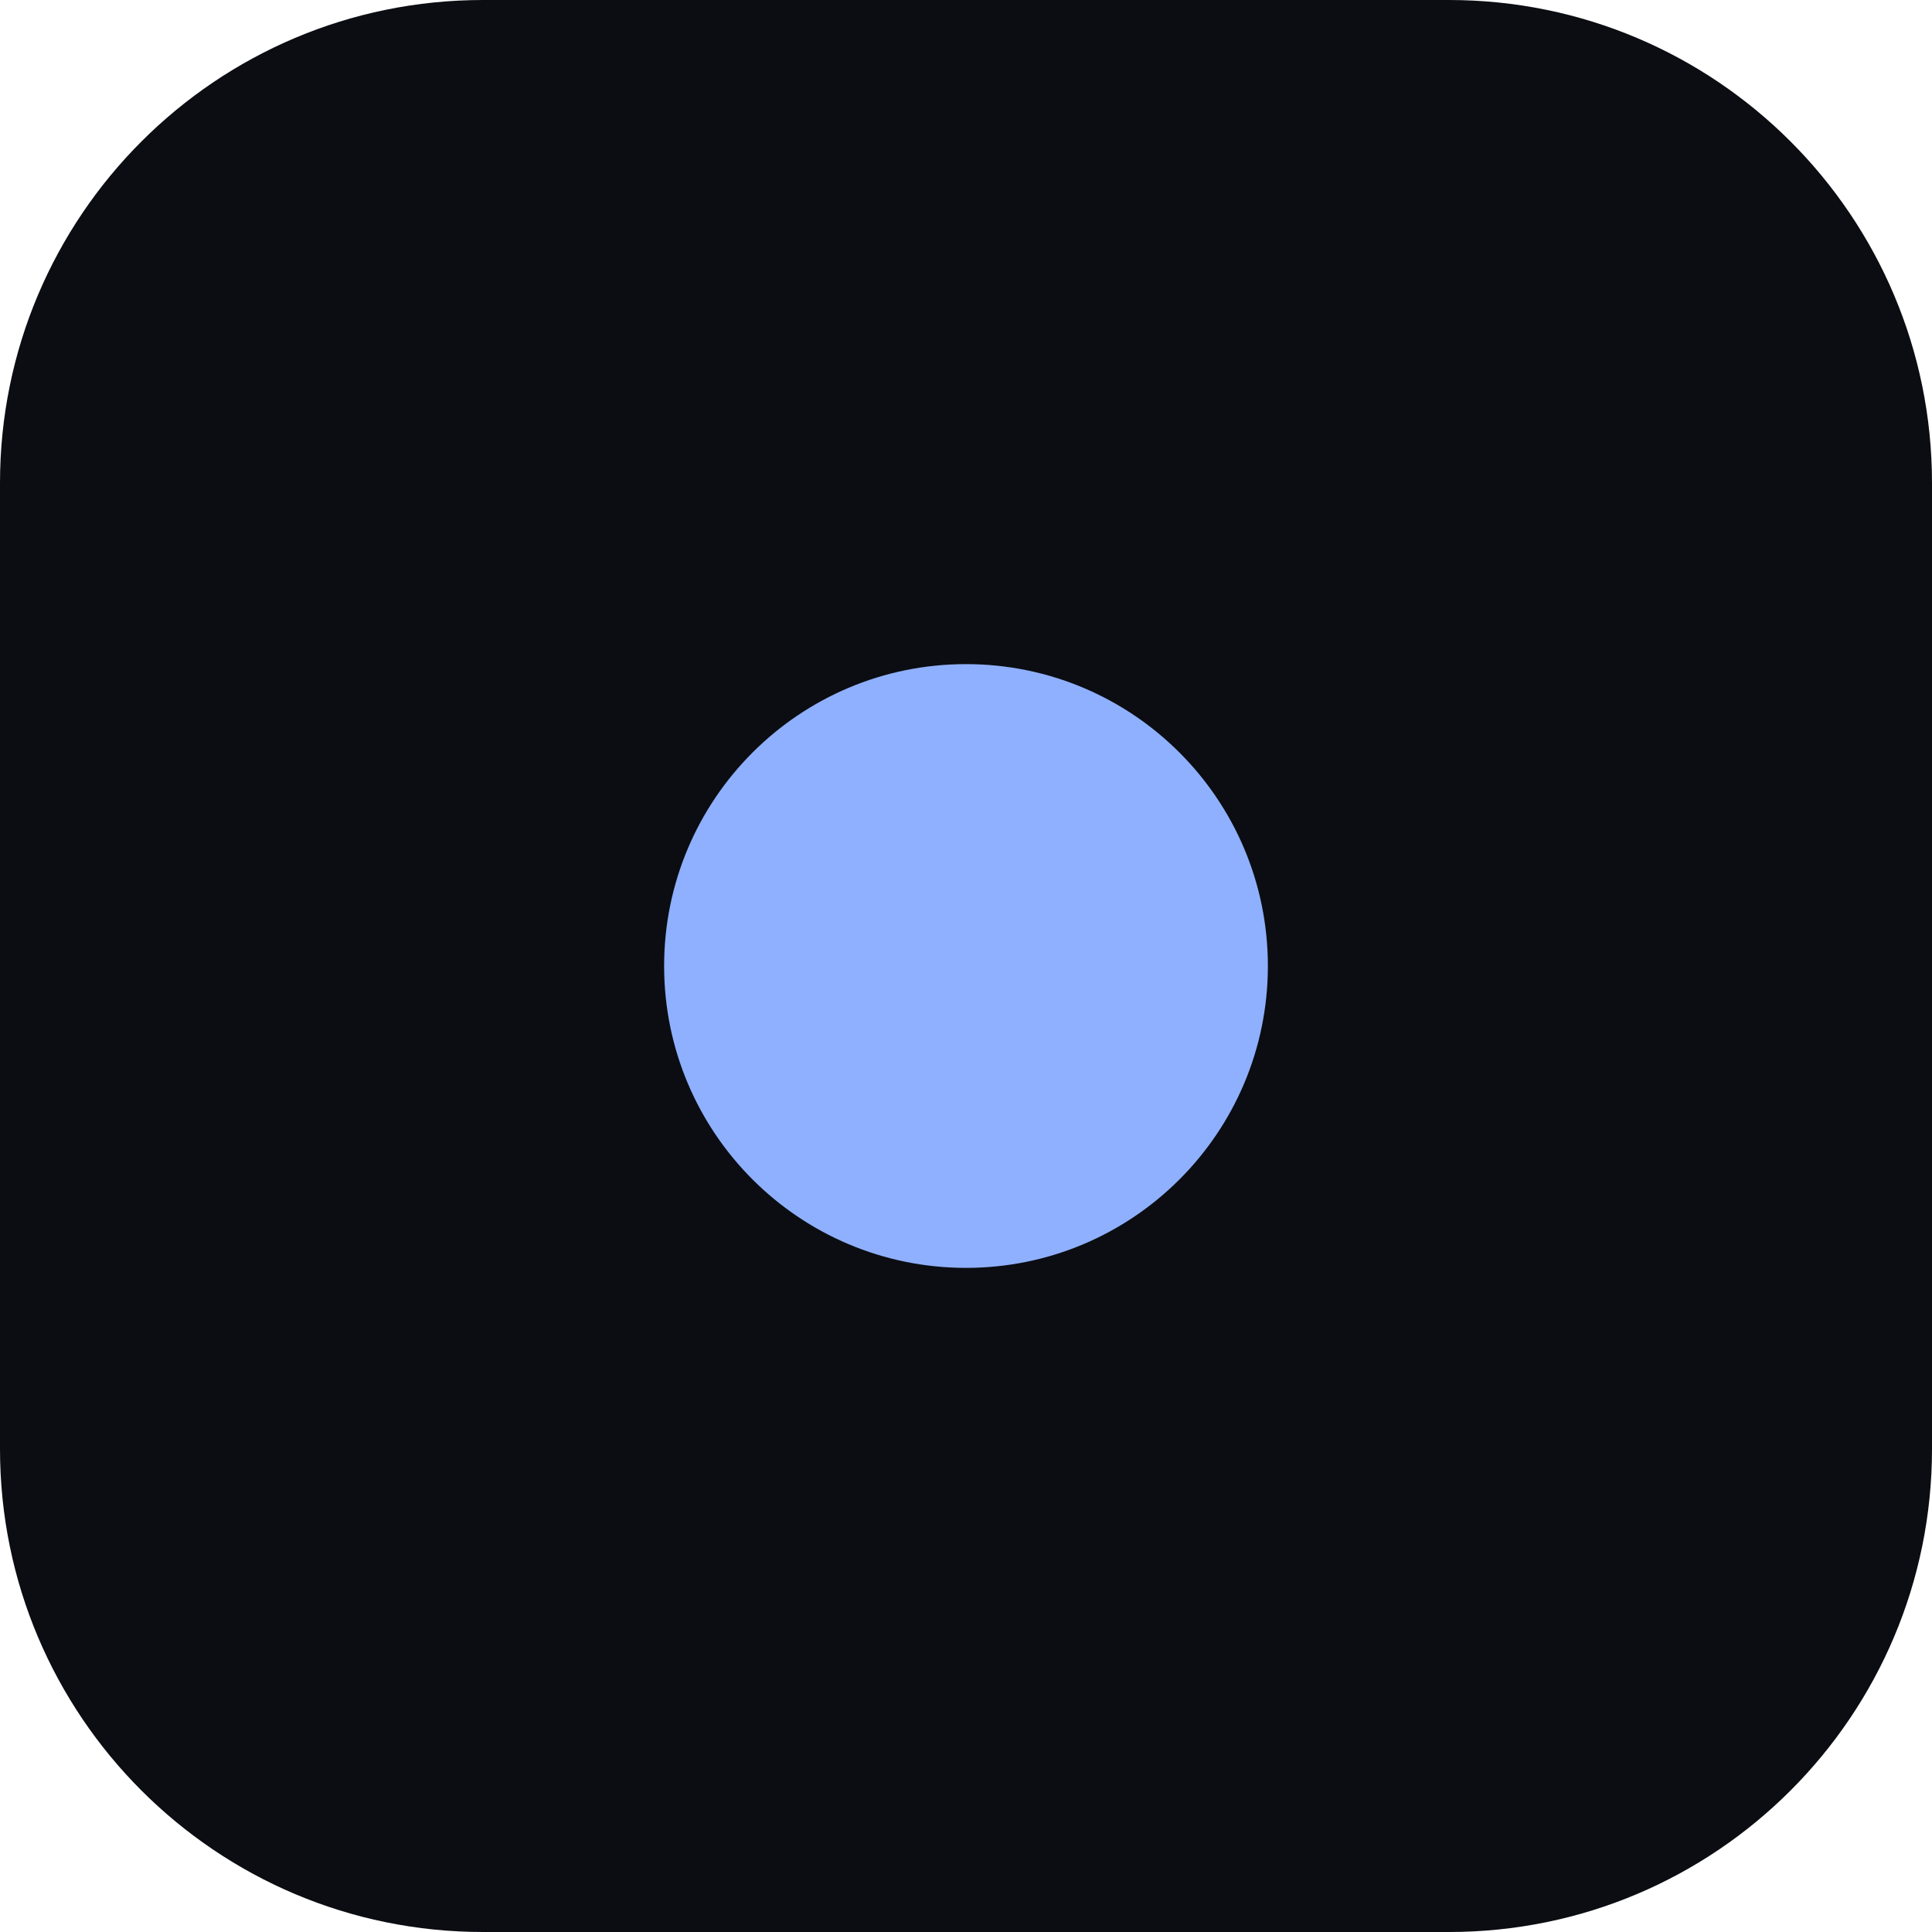
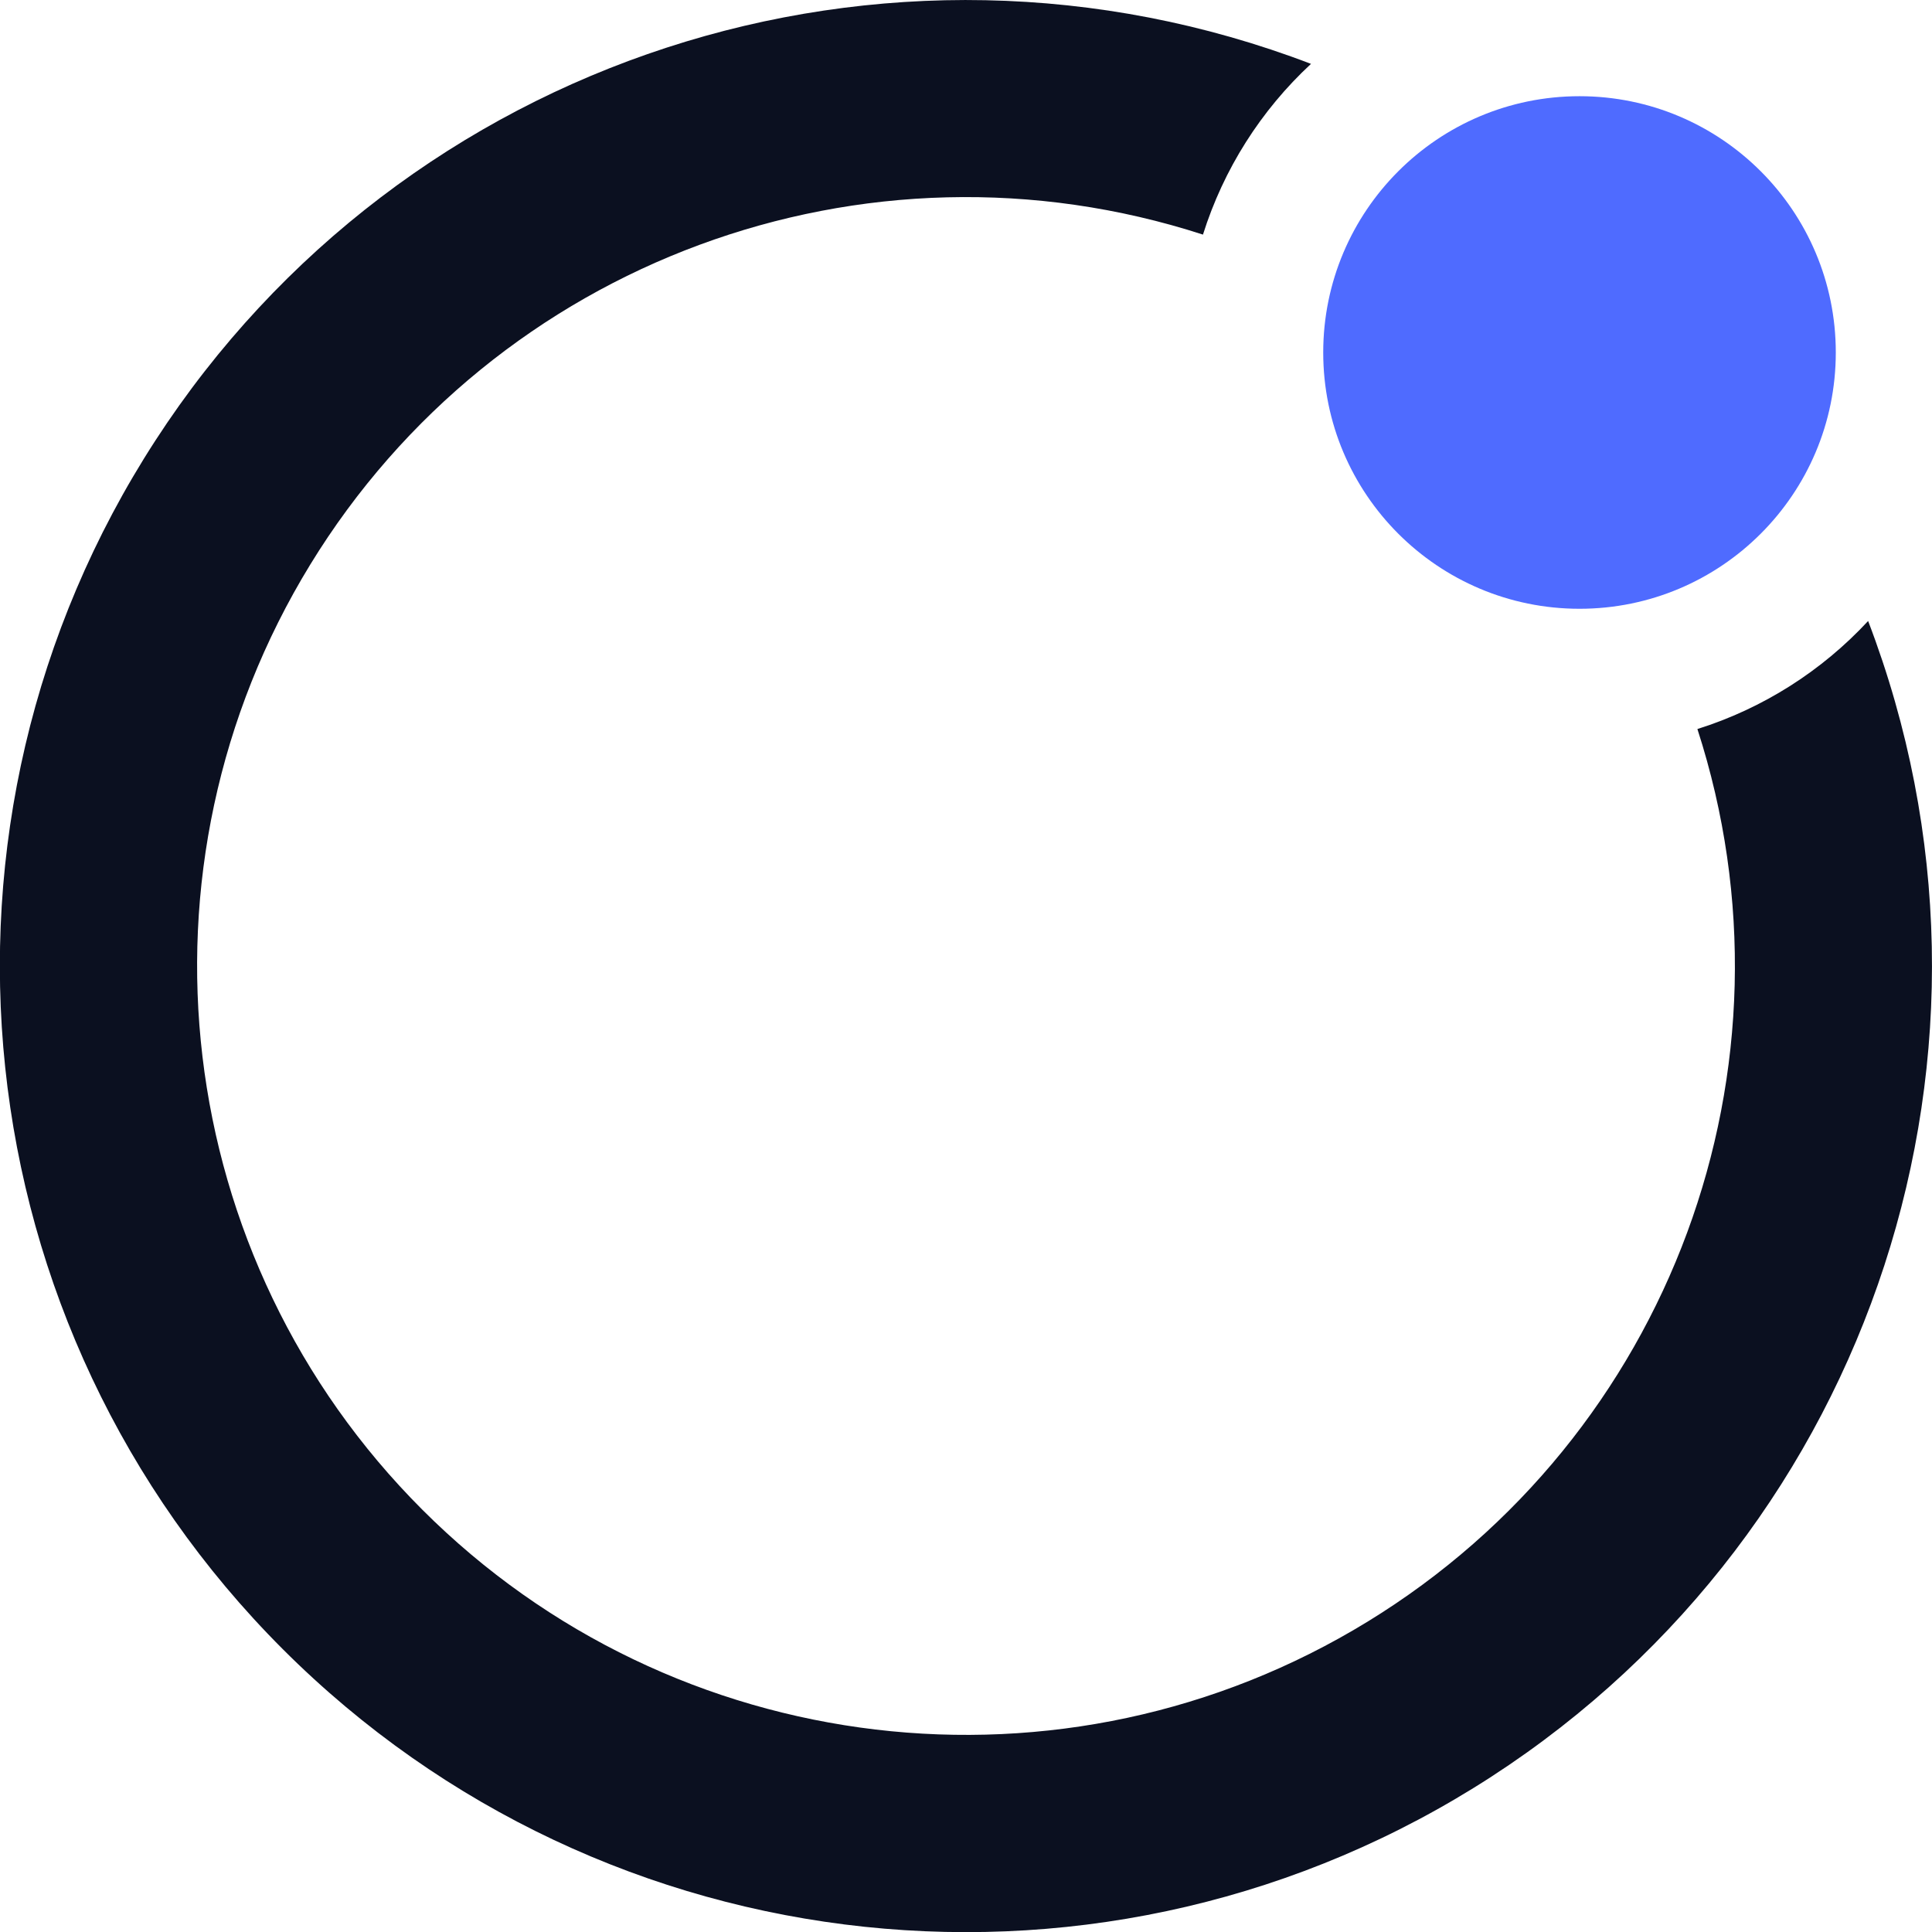
- <svg xmlns="http://www.w3.org/2000/svg" viewBox="0 0 32 32" role="img" aria-label="Mohakash">
-   <rect width="32" height="32" rx="8" fill="#0B0D12" />
-   <circle cx="16" cy="16" r="5" fill="#8FB0FF" />
+ <svg xmlns="http://www.w3.org/2000/svg" viewBox="7.5 7.5 49.00 49.00" role="img" aria-label="mohakash">
+   <style>.r{fill:#0B1020}.d{fill:#4F6BFF}@media (prefers-color-scheme:dark){.r{fill:#F4F6FF}.d{fill:#8FA5FF}}</style>
+   <path class="r" d="M54.88 23.25A24.5 24.5 0 1 1 40.75 9.12A10.0 10.0 0 0 0 38.01 13.45A19.5 19.5 0 1 0 50.55 25.99A10.0 10.0 0 0 0 54.88 23.25Z" />
+   <circle class="d" cx="47.56" cy="16.44" r="6.5" />
</svg>
